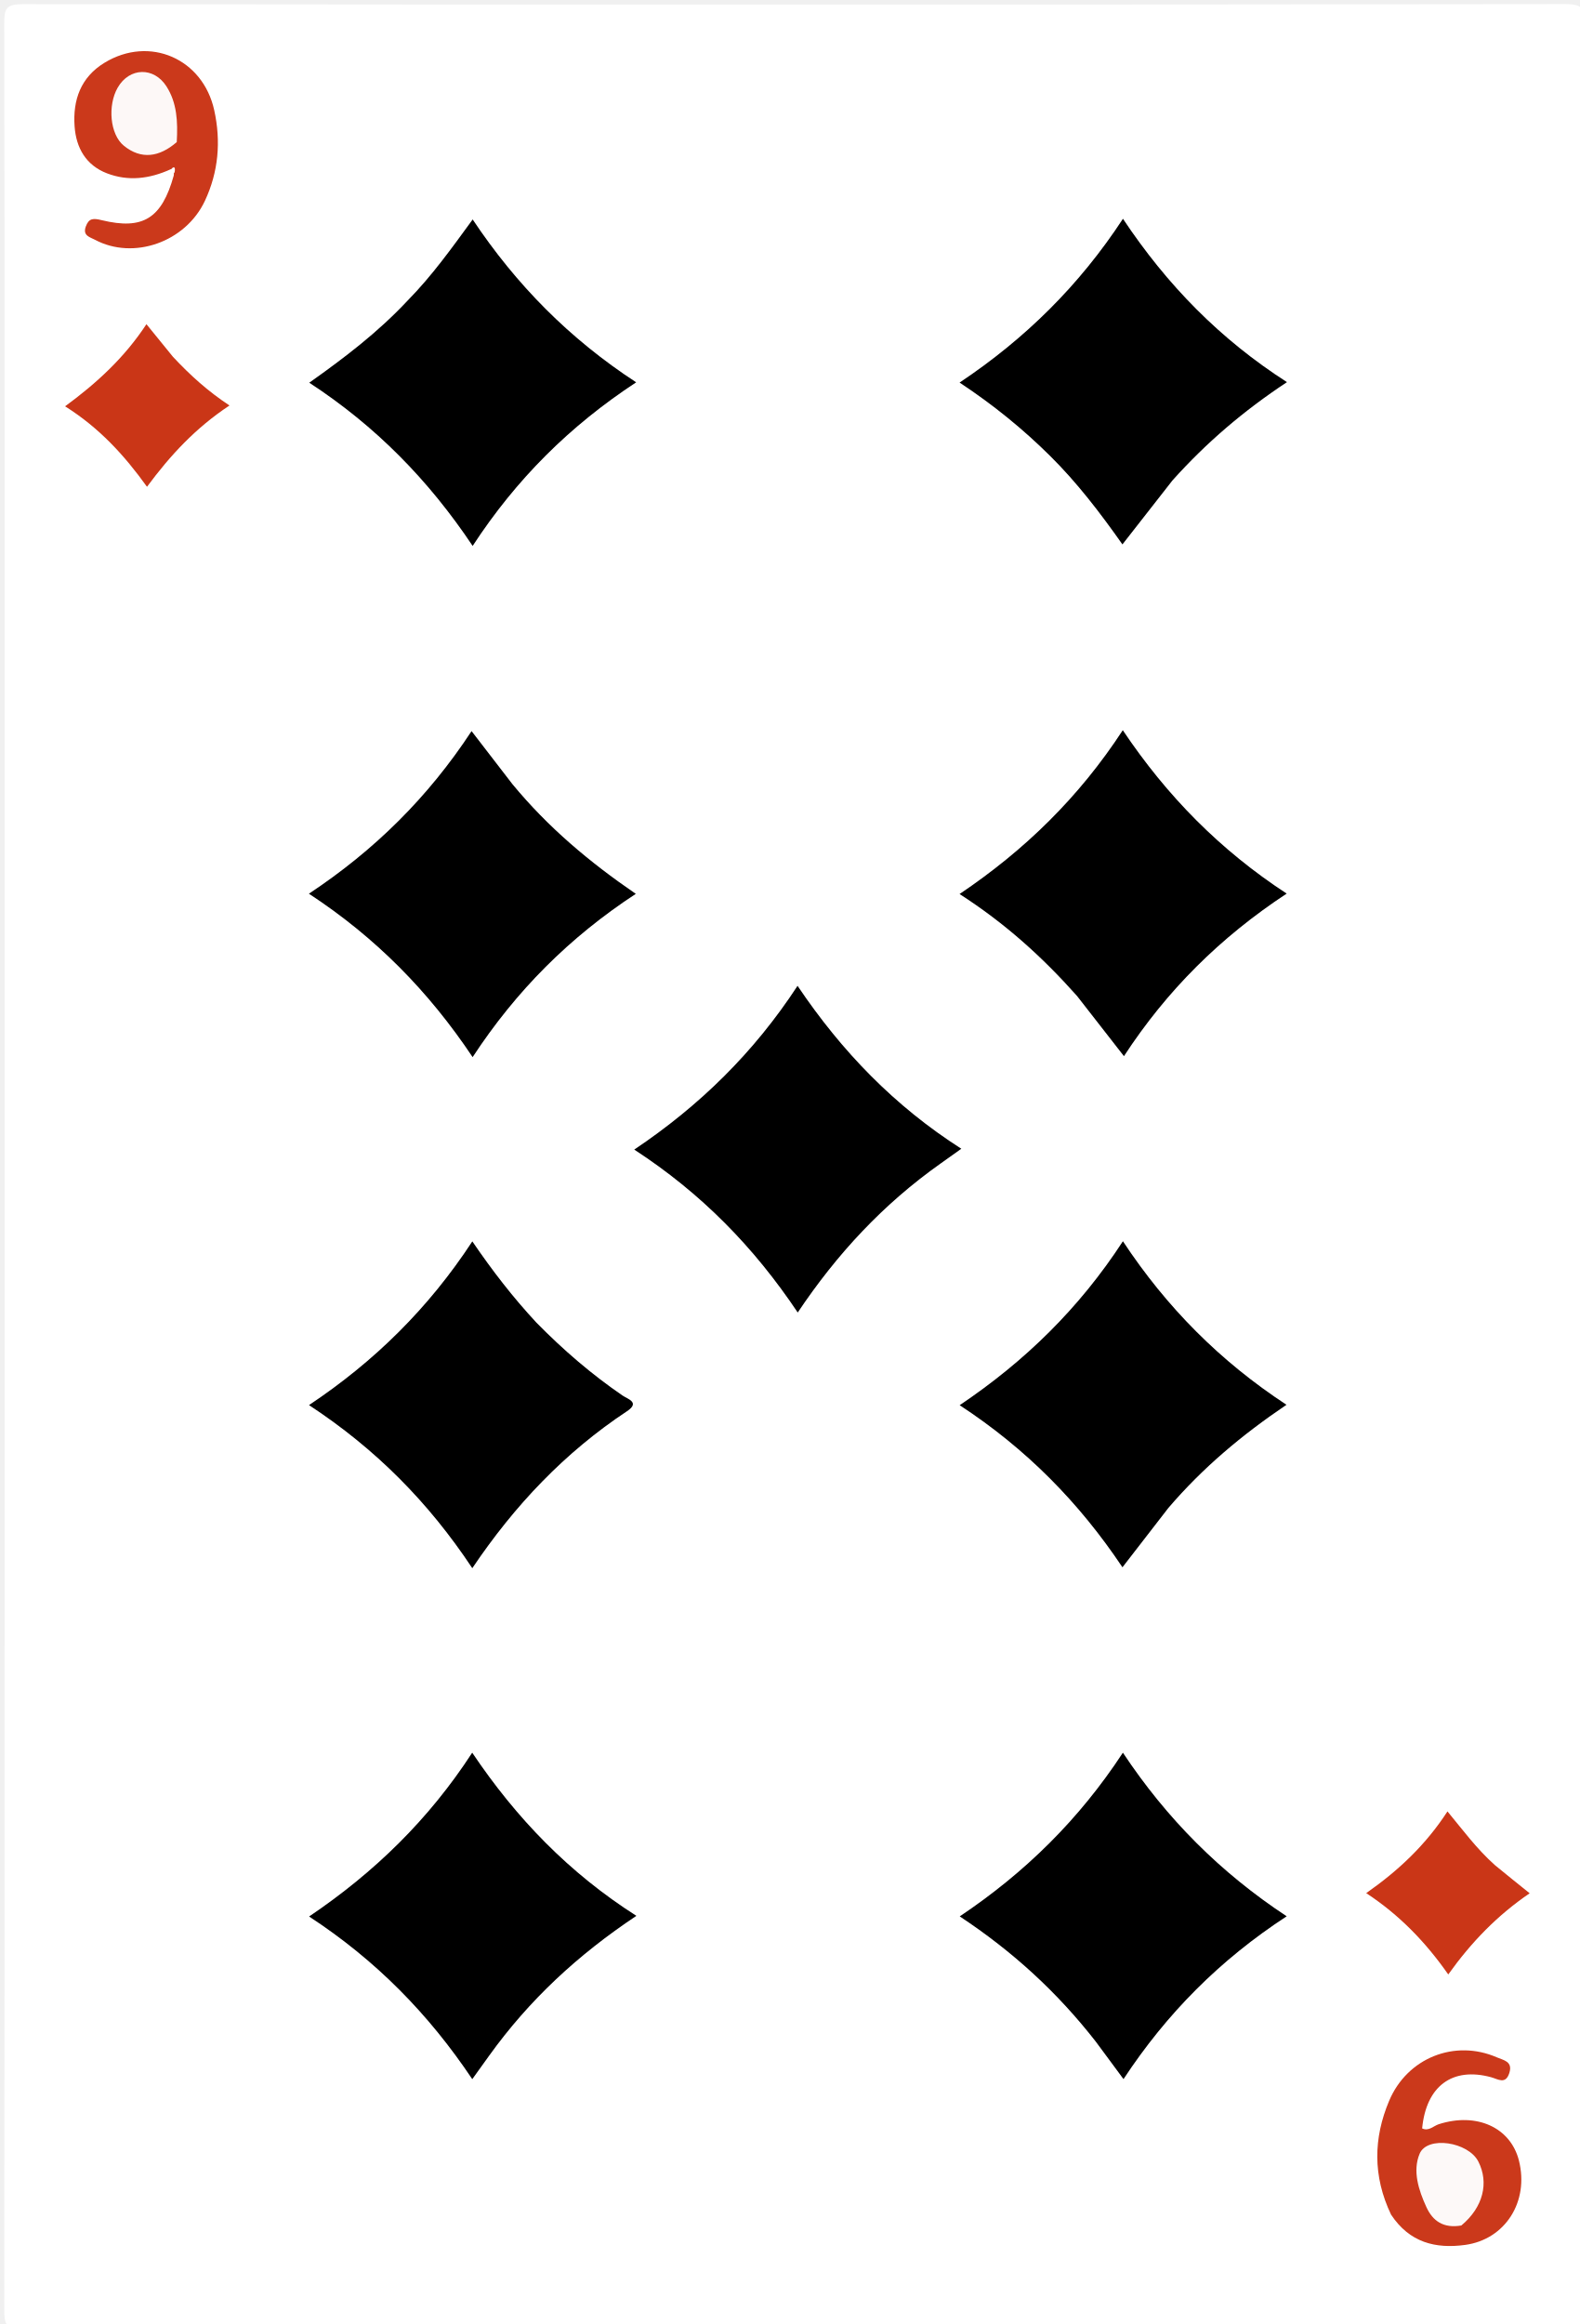
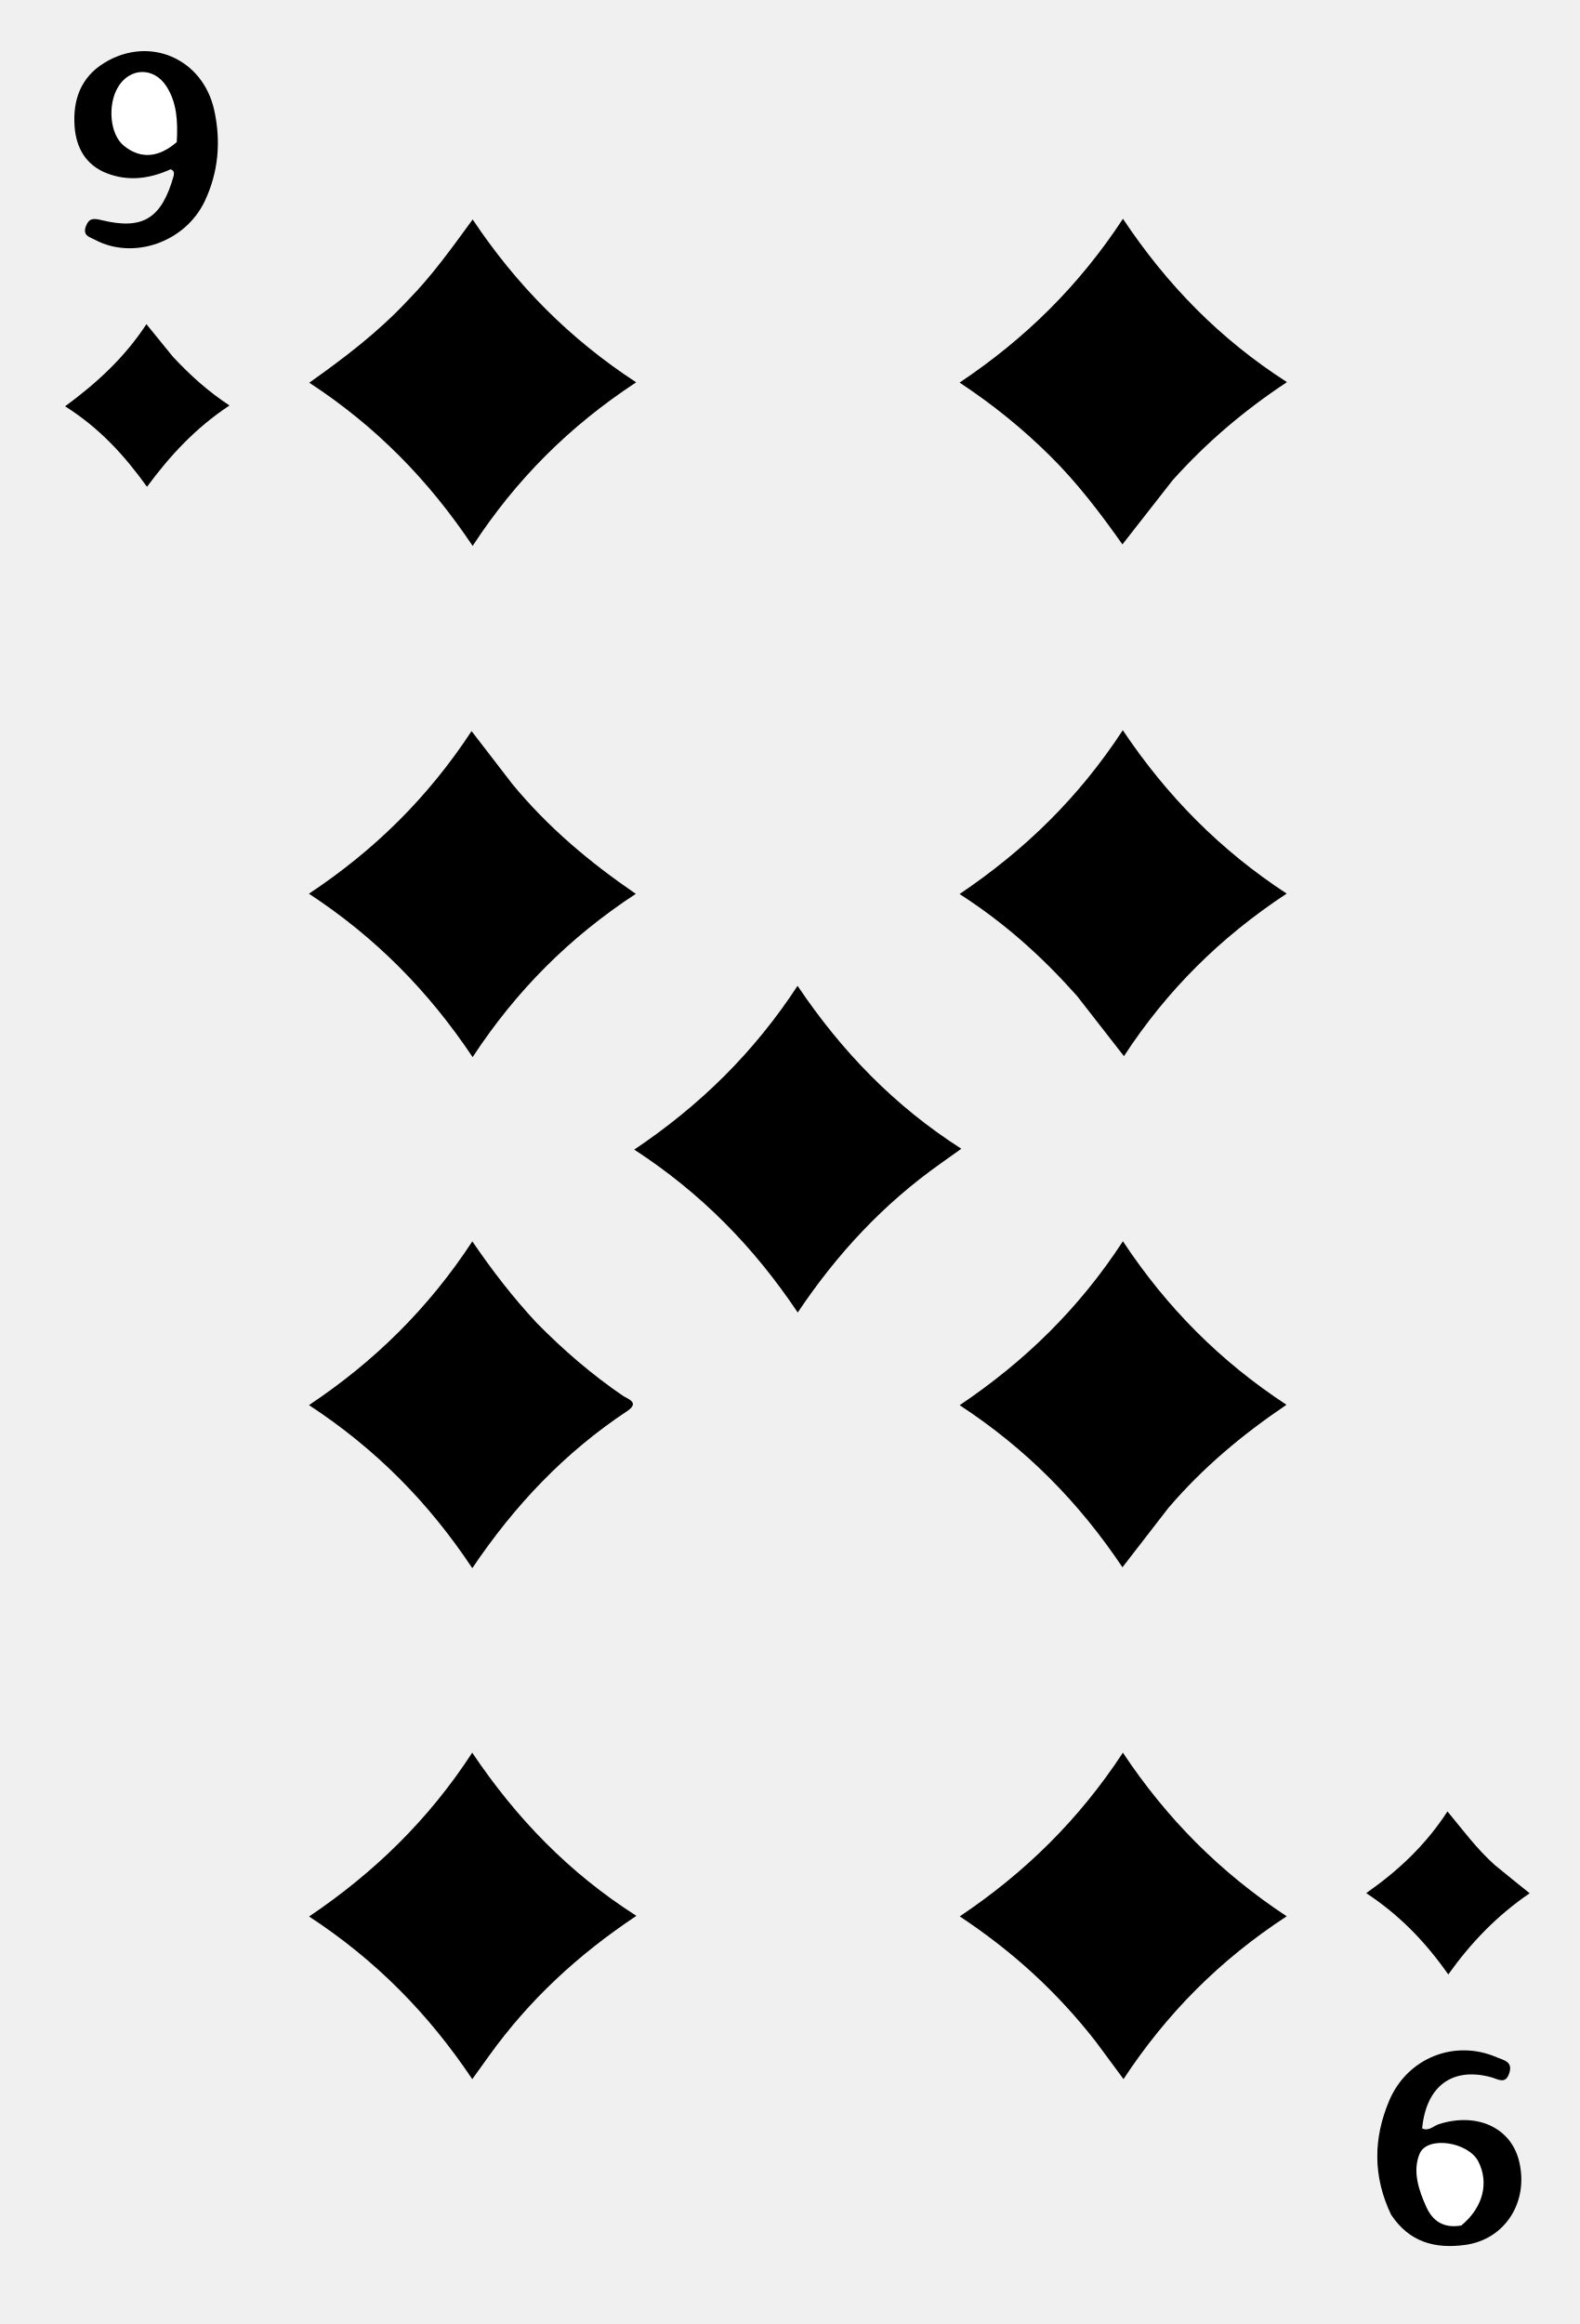
<svg xmlns="http://www.w3.org/2000/svg" version="1.1" id="Layer_1" x="0px" y="0px" width="100%" viewBox="0 0 340 500" enable-background="new 0 0 340 500" xml:space="preserve">
-   <path fill="#FFFFFF" opacity="1" stroke="none" d=" M1,196   C1,132.019 1.031,68.538 0.912,5.057   C0.906,1.759 1.4,0.894 4.941,0.898   C115.575,1.023 226.208,1.028 336.842,0.883   C340.702,0.878 341.077,1.987 341.075,5.34   C340.989,169.124 340.988,332.909 341.084,496.693   C341.086,500.141 340.574,501.114 336.809,501.11   C226.175,500.974 115.542,500.976 4.908,501.106   C1.299,501.11 0.915,500.137 0.918,496.91   C1.018,396.774 1,296.637 1,196  z" />
+   <path fill="transparent" opacity="1" stroke="none" d=" M1,196   C1,132.019 1.031,68.538 0.912,5.057   C0.906,1.759 1.4,0.894 4.941,0.898   C115.575,1.023 226.208,1.028 336.842,0.883   C340.702,0.878 341.077,1.987 341.075,5.34   C340.989,169.124 340.988,332.909 341.084,496.693   C341.086,500.141 340.574,501.114 336.809,501.11   C226.175,500.974 115.542,500.976 4.908,501.106   C1.299,501.11 0.915,500.137 0.918,496.91   C1.018,396.774 1,296.637 1,196  z" />
  <path fill="currentColor" opacity="1" stroke="none" d=" M235.795,439.237   C227.519,428.63 217.988,419.891 206.524,412.304   C220.566,402.893 232.213,391.466 241.636,377.083   C251.101,391.334 262.64,402.897 276.882,412.283   C262.512,421.666 251.09,433.157 241.767,447.311   C239.668,444.475 237.837,441.999 235.795,439.237  z" />
  <path fill="currentColor" opacity="1" stroke="none" d=" M231.76,214.272   C224.299,205.884 216.29,198.65 206.488,192.347   C220.537,182.889 232.205,171.506 241.613,157.101   C251.096,171.247 262.545,182.885 276.879,192.254   C262.585,201.668 251.103,213.073 241.862,227.227   C238.396,222.777 235.191,218.662 231.76,214.272  z" />
  <path fill="currentColor" opacity="1" stroke="none" d=" M202.411,250.322   C190.027,259.087 180.116,269.766 171.664,282.382   C162.234,268.307 150.931,256.73 136.483,247.332   C150.558,237.886 162.215,226.481 171.624,212.097   C181.134,226.222 192.492,237.966 206.866,247.148   C205.094,248.405 203.897,249.255 202.411,250.322  z" />
  <path fill="currentColor" opacity="1" stroke="none" d=" M252.313,103.346   C248.612,108.06 245.142,112.506 241.537,117.126   C236.722,110.304 231.792,103.852 225.98,98.096   C220.162,92.334 213.869,87.189 206.493,82.308   C220.581,72.896 232.217,61.457 241.649,47.07   C251.134,61.318 262.563,72.991 276.94,82.213   C267.531,88.438 259.59,95.243 252.313,103.346  z" />
  <path fill="currentColor" opacity="1" stroke="none" d=" M251.413,324.438   C248.037,328.776 244.896,332.846 241.541,337.195   C232.242,323.304 220.915,311.749 206.508,302.322   C220.546,292.881 232.227,281.495 241.64,267.049   C251.056,281.299 262.579,292.881 276.836,302.233   C267.203,308.751 258.821,315.78 251.413,324.438  z" />
  <path fill="currentColor" opacity="1" stroke="none" d=" M110.269,168.706   C117.943,178.005 126.822,185.46 136.817,192.308   C122.54,201.666 111.096,213.121 101.703,227.437   C92.23,213.252 80.806,201.663 66.476,192.277   C80.594,182.92 92.124,171.538 101.476,157.295   C104.485,161.203 107.266,164.816 110.269,168.706  z" />
  <path fill="currentColor" opacity="1" stroke="none" d=" M105.256,442.274   C103.987,444.031 102.933,445.502 101.628,447.322   C92.245,433.313 80.93,421.755 66.516,412.329   C80.524,402.868 92.231,391.517 101.616,377.082   C111.121,391.222 122.473,402.964 136.945,412.186   C124.34,420.586 113.903,430.249 105.256,442.274  z" />
  <path fill="currentColor" opacity="1" stroke="none" d=" M87.697,64.688   C92.979,59.313 97.137,53.479 101.714,47.217   C111.078,61.255 122.534,72.881 136.898,82.254   C122.59,91.656 111.115,103.064 101.709,117.452   C92.229,103.276 80.834,91.659 66.551,82.338   C74.168,76.938 81.305,71.516 87.697,64.688  z" />
  <path fill="currentColor" opacity="1" stroke="none" d=" M115.432,284.561   C121.299,290.526 127.353,295.717 133.975,300.252   C135.058,300.993 137.799,301.713 134.919,303.62   C121.556,312.469 110.736,323.86 101.633,337.391   C92.24,323.23 80.839,311.713 66.495,302.302   C80.583,292.907 92.216,281.459 101.639,267.08   C105.972,273.426 110.335,279.066 115.432,284.561  z" />
-   <path fill="#CB391B" opacity="1" stroke="none" d=" M36.742,36.411   C32.135,38.507 27.577,39.043 23.001,37.282   C18.493,35.547 16.377,31.812 16.051,27.179   C15.65,21.501 17.374,16.618 22.484,13.504   C32.186,7.591 43.658,12.612 46.099,23.709   C47.582,30.448 47.007,36.973 44.103,43.189   C39.939,52.104 28.717,56.021 20.418,51.576   C19.367,51.013 17.749,50.722 18.458,48.749   C19.131,46.873 20.128,46.944 21.899,47.373   C30.754,49.52 34.807,47.016 37.394,37.755   C37.5,36.984 37.354,36.706 36.742,36.411  z" />
-   <path fill="#CB391B" opacity="1" stroke="none" d=" M299.336,476.459   C295.366,468.128 295.562,459.99 298.919,452.004   C302.829,442.705 313.089,438.689 322.121,442.636   C323.512,443.244 325.582,443.486 324.797,445.978   C323.991,448.542 322.378,447.321 320.883,446.912   C312.562,444.635 306.9,448.793 306.032,457.919   C307.458,458.593 308.467,457.381 309.614,457.013   C317.75,454.408 325.062,457.699 326.861,464.845   C329.079,473.658 323.925,481.82 315.261,482.988   C308.922,483.843 303.332,482.506 299.336,476.459  z" />
-   <path fill="#CA3617" opacity="1" stroke="none" d=" M37.219,76.765   C40.959,80.762 44.748,84.183 49.385,87.239   C42.12,92.043 36.649,97.943 31.632,104.73   C26.73,97.907 21.388,92.076 14.007,87.416   C20.852,82.399 26.833,76.879 31.511,69.745   C33.461,72.153 35.223,74.328 37.219,76.765  z" />
-   <path fill="#CA3617" opacity="1" stroke="none" d=" M321.721,401.302   C324.278,403.403 326.583,405.254 329.171,407.332   C322.206,412.074 316.625,417.842 311.651,424.797   C306.729,417.775 301.151,412.013 293.994,407.297   C300.943,402.444 306.816,396.905 311.48,389.718   C314.83,393.762 317.756,397.768 321.721,401.302  z" />
-   <path fill="#FDF8F7" opacity="1" stroke="none" d=" M38.036,30.567   C34.275,33.833 30.383,34.368 26.672,31.37   C23.615,28.899 23.144,22.647 25.327,18.854   C27.838,14.493 33.114,14.327 35.838,18.611   C38.073,22.125 38.291,26.111 38.036,30.567  z" />
-   <path fill="#FFFFFF" opacity="1" stroke="none" d=" M36.707,36.574   C37.291,35.759 37.851,35.683 37.559,37.156   C37.235,37.208 37.076,37.033 36.707,36.574  z" />
-   <path fill="#FDF9F8" opacity="1" stroke="none" d=" M314.463,478.807   C310.626,479.471 308.312,477.84 306.949,474.86   C305.273,471.2 303.929,467.088 305.487,463.374   C307.135,459.443 315.954,460.805 318.121,465.044   C320.45,469.601 319.178,474.889 314.463,478.807  z" />
+   <path fill="currentColor" opacity="1" stroke="none" d=" M36.742,36.411   C32.135,38.507 27.577,39.043 23.001,37.282   C18.493,35.547 16.377,31.812 16.051,27.179   C15.65,21.501 17.374,16.618 22.484,13.504   C32.186,7.591 43.658,12.612 46.099,23.709   C47.582,30.448 47.007,36.973 44.103,43.189   C39.939,52.104 28.717,56.021 20.418,51.576   C19.367,51.013 17.749,50.722 18.458,48.749   C19.131,46.873 20.128,46.944 21.899,47.373   C30.754,49.52 34.807,47.016 37.394,37.755   C37.5,36.984 37.354,36.706 36.742,36.411  z" />
+   <path fill="currentColor" opacity="1" stroke="none" d=" M299.336,476.459   C295.366,468.128 295.562,459.99 298.919,452.004   C302.829,442.705 313.089,438.689 322.121,442.636   C323.512,443.244 325.582,443.486 324.797,445.978   C323.991,448.542 322.378,447.321 320.883,446.912   C312.562,444.635 306.9,448.793 306.032,457.919   C307.458,458.593 308.467,457.381 309.614,457.013   C317.75,454.408 325.062,457.699 326.861,464.845   C329.079,473.658 323.925,481.82 315.261,482.988   C308.922,483.843 303.332,482.506 299.336,476.459  z" />
+   <path fill="currentColor" opacity="1" stroke="none" d=" M37.219,76.765   C40.959,80.762 44.748,84.183 49.385,87.239   C42.12,92.043 36.649,97.943 31.632,104.73   C26.73,97.907 21.388,92.076 14.007,87.416   C20.852,82.399 26.833,76.879 31.511,69.745   C33.461,72.153 35.223,74.328 37.219,76.765  z" />
+   <path fill="currentColor" opacity="1" stroke="none" d=" M321.721,401.302   C324.278,403.403 326.583,405.254 329.171,407.332   C322.206,412.074 316.625,417.842 311.651,424.797   C306.729,417.775 301.151,412.013 293.994,407.297   C300.943,402.444 306.816,396.905 311.48,389.718   C314.83,393.762 317.756,397.768 321.721,401.302  z" />
+   <path fill="white" opacity="1" stroke="none" d=" M38.036,30.567   C34.275,33.833 30.383,34.368 26.672,31.37   C23.615,28.899 23.144,22.647 25.327,18.854   C27.838,14.493 33.114,14.327 35.838,18.611   C38.073,22.125 38.291,26.111 38.036,30.567  z" />
+   <path fill="transparent" opacity="1" stroke="none" d=" M36.707,36.574   C37.291,35.759 37.851,35.683 37.559,37.156   C37.235,37.208 37.076,37.033 36.707,36.574  z" />
+   <path fill="white" opacity="1" stroke="none" d=" M314.463,478.807   C310.626,479.471 308.312,477.84 306.949,474.86   C305.273,471.2 303.929,467.088 305.487,463.374   C307.135,459.443 315.954,460.805 318.121,465.044   C320.45,469.601 319.178,474.889 314.463,478.807  z" />
</svg>
